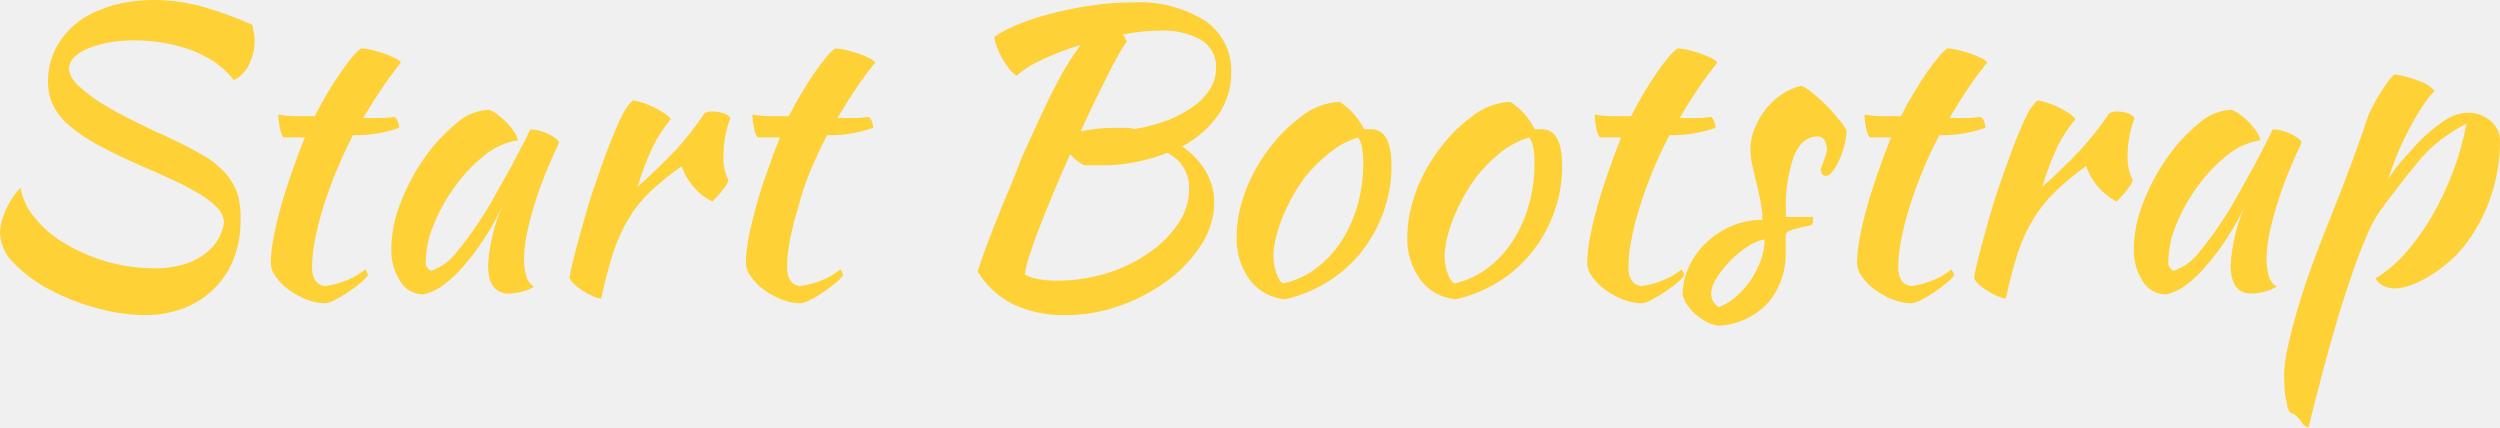
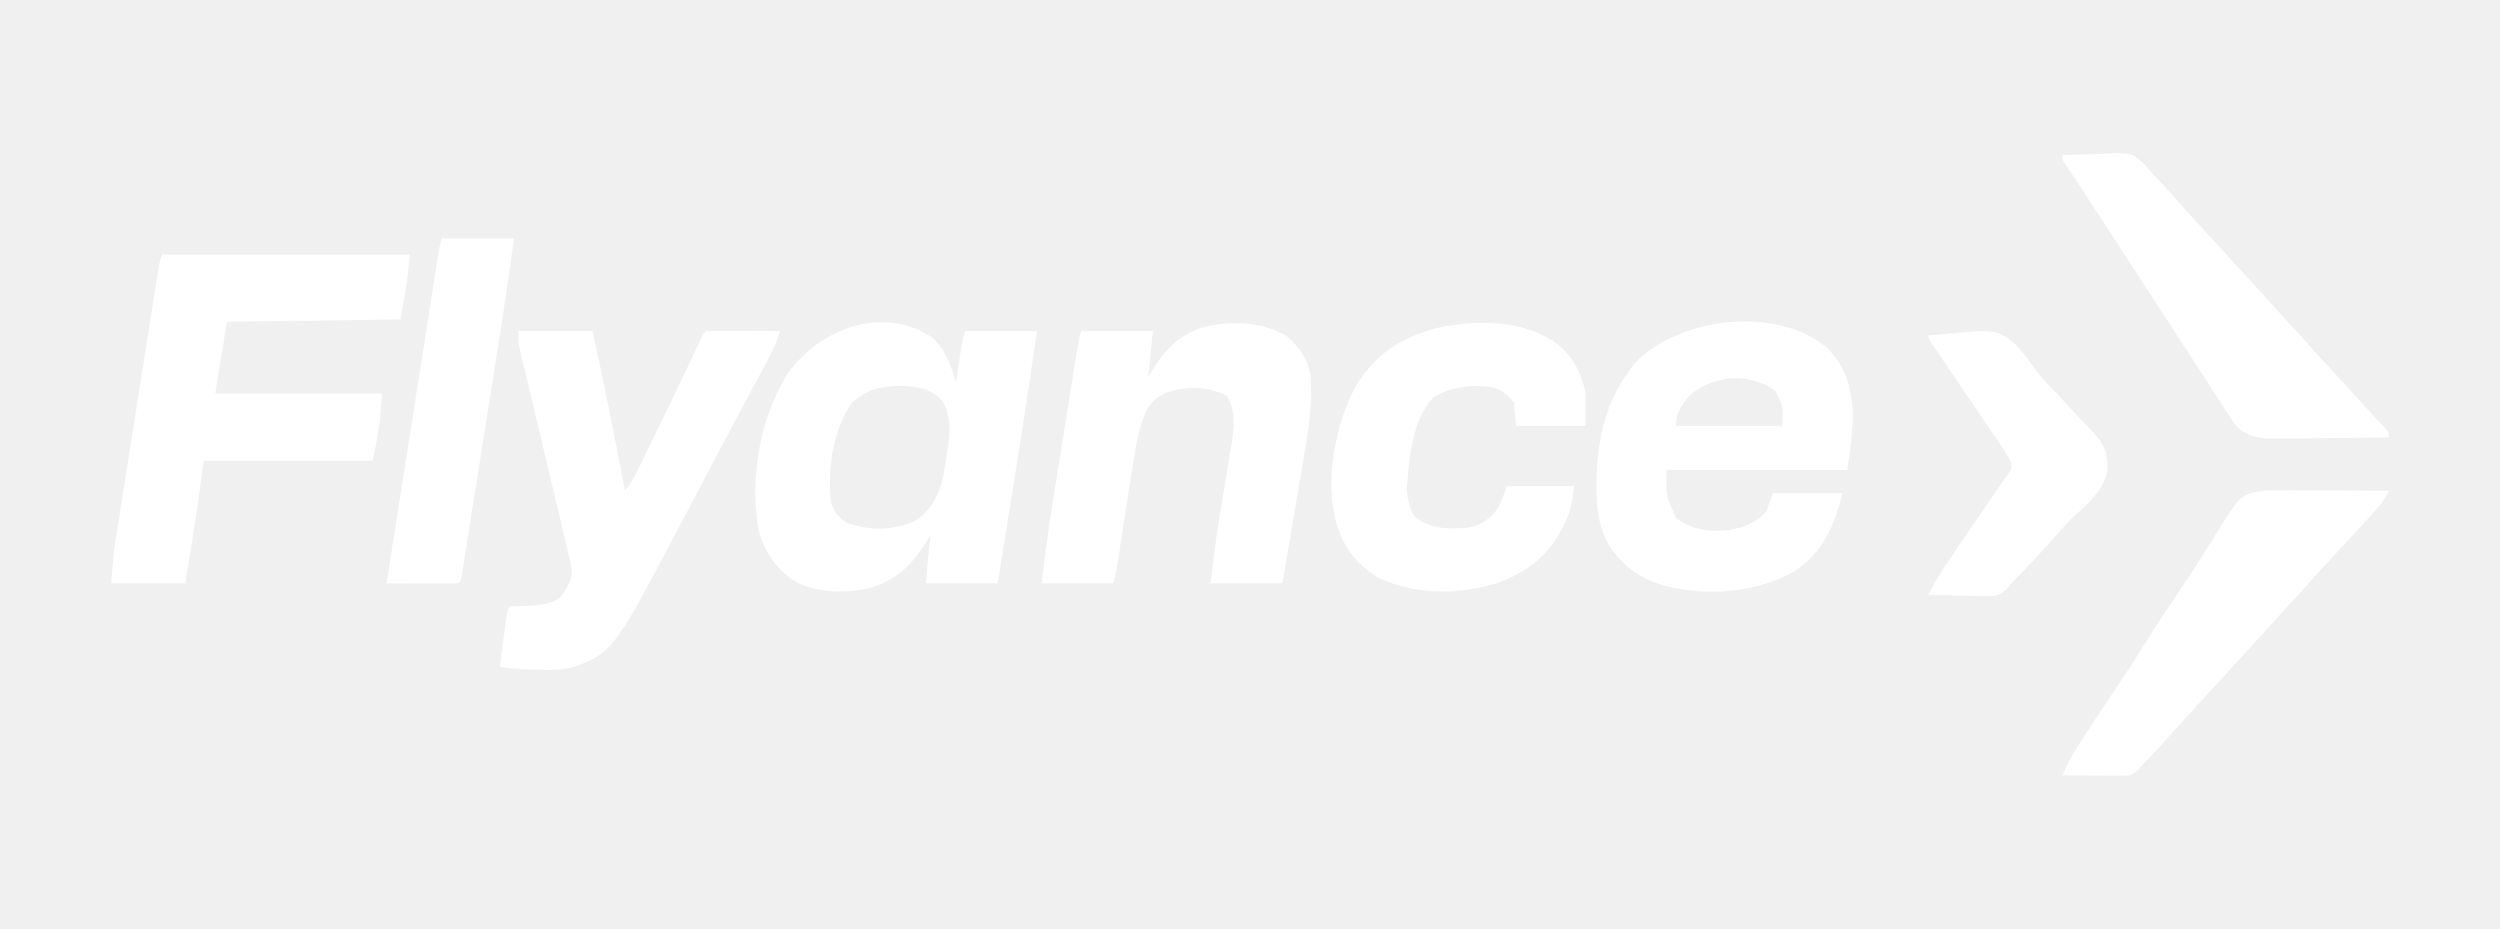
- <svg xmlns="http://www.w3.org/2000/svg" viewBox="0 0 228.66 39.08">
-   <style>.cls-1{fill:#fed136;}</style>
-   <path class="cls-1" d="M23.08,15.17c.07.4.13.68.16.83a2.66,2.66,0,0,1,.05.62,4.76,4.76,0,0,1-.51,2.18,3,3,0,0,1-1.4,1.43,7.12,7.12,0,0,0-1.73-1.64,10.8,10.8,0,0,0-2.25-1.14,14.23,14.23,0,0,0-2.53-.65,16,16,0,0,0-2.55-.21,13,13,0,0,0-2.32.19,9.91,9.91,0,0,0-1.91.53,3.79,3.79,0,0,0-1.31.83,1.61,1.61,0,0,0-.48,1.14,2.73,2.73,0,0,0,1,1.57,12.76,12.76,0,0,0,2.09,1.56c.82.51,1.74,1,2.74,1.5s2,1,3,1.42c1.2.57,2.24,1.09,3.11,1.58a9.31,9.31,0,0,1,2.16,1.59,5.83,5.83,0,0,1,1.28,2A7.5,7.5,0,0,1,22,33.12a9.43,9.43,0,0,1-.6,3.38,7.84,7.84,0,0,1-1.75,2.74,8.21,8.21,0,0,1-2.78,1.83,9.85,9.85,0,0,1-3.65.65A17,17,0,0,1,9,41.12a20,20,0,0,1-4.3-1.65,12.61,12.61,0,0,1-3.33-2.4A4.09,4.09,0,0,1,0,34.18a5.48,5.48,0,0,1,.41-1.8,7.5,7.5,0,0,1,1.47-2.31A5.49,5.49,0,0,0,3,32.59a10.14,10.14,0,0,0,3.13,2.69,15.79,15.79,0,0,0,4,1.65,16.23,16.23,0,0,0,3.87.51,8.83,8.83,0,0,0,3.23-.5,5.89,5.89,0,0,0,1.94-1.18,3.94,3.94,0,0,0,1-1.4,4,4,0,0,0,.32-1.13,2.14,2.14,0,0,0-.65-1.37,7.65,7.65,0,0,0-1.67-1.27c-.69-.41-1.5-.83-2.42-1.26s-1.88-.85-2.87-1.27c-1.48-.66-2.77-1.28-3.84-1.86a14.83,14.83,0,0,1-2.65-1.77,5.88,5.88,0,0,1-1.53-1.9,5.1,5.1,0,0,1-.47-2.26,6.57,6.57,0,0,1,1.2-3.75A7.41,7.41,0,0,1,9.1,13.83a10,10,0,0,1,2.42-.71,15.83,15.83,0,0,1,2.53-.22,16.76,16.76,0,0,1,4.57.64A34.29,34.29,0,0,1,23.08,15.17Z" transform="translate(0 -12.9)" />
-   <path class="cls-1" d="M25.92,25.47a2.16,2.16,0,0,1-.32-.9,5.75,5.75,0,0,1-.15-1.19,11.13,11.13,0,0,0,1.77.15h1.56c.36-.7.74-1.4,1.15-2.09s.82-1.32,1.21-1.89a17.57,17.57,0,0,1,1.09-1.45,4.35,4.35,0,0,1,.8-.77,4.29,4.29,0,0,1,.9.12c.37.09.74.19,1.12.32s.72.27,1,.41a1.89,1.89,0,0,1,.63.42c-.71.9-1.31,1.72-1.82,2.48s-1.06,1.64-1.65,2.62h1.44a10.58,10.58,0,0,0,1.47-.1,1.28,1.28,0,0,1,.28.44,1.5,1.5,0,0,1,.11.55,11.71,11.71,0,0,1-4.22.67c-.59,1.14-1.11,2.27-1.57,3.39s-.85,2.21-1.17,3.25a26.36,26.36,0,0,0-.74,2.94,13.17,13.17,0,0,0-.27,2.49q0,1.56,1.17,1.74a8.46,8.46,0,0,0,2-.53,6.68,6.68,0,0,0,1.7-1,1.42,1.42,0,0,1,.24.54,3.7,3.7,0,0,1-.72.73,12.51,12.51,0,0,1-1.12.83,10.47,10.47,0,0,1-1.17.69,3,3,0,0,1-.85.31,4.85,4.85,0,0,1-1.77-.35,7.38,7.38,0,0,1-1.61-.89,4.93,4.93,0,0,1-1.18-1.19,2.19,2.19,0,0,1-.46-1.29,11.94,11.94,0,0,1,.23-2.14c.15-.87.37-1.8.65-2.82s.62-2.08,1-3.19.79-2.21,1.24-3.3Z" transform="translate(0 -12.9)" />
-   <path class="cls-1" d="M48.5,24.73a3.45,3.45,0,0,1,.83.12,4.92,4.92,0,0,1,.87.32,3.48,3.48,0,0,1,.65.41q.27.21.27.39c-.47,1-.91,2-1.31,3s-.74,2-1,2.89a24.37,24.37,0,0,0-.65,2.58,11.63,11.63,0,0,0-.23,2.09,5.4,5.4,0,0,0,.21,1.64,1.58,1.58,0,0,0,.71.94,3.64,3.64,0,0,1-1.1.46,4.72,4.72,0,0,1-1.2.18c-1.28,0-1.91-.87-1.91-2.62A16.45,16.45,0,0,1,46,31.6a21.14,21.14,0,0,1-1.63,3,22.3,22.3,0,0,1-1.87,2.52A11.21,11.21,0,0,1,40.52,39a4.79,4.79,0,0,1-1.79.83,2.46,2.46,0,0,1-2.12-1.2,5.2,5.2,0,0,1-.82-3,11.6,11.6,0,0,1,.85-4.19,18.86,18.86,0,0,1,2.18-4.09,15.66,15.66,0,0,1,2.88-3.14,4.81,4.81,0,0,1,3-1.27,2.89,2.89,0,0,1,.8.43,6.43,6.43,0,0,1,.85.74,5.91,5.91,0,0,1,.69.86,2,2,0,0,1,.32.76A6.31,6.31,0,0,0,44.45,27a14.3,14.3,0,0,0-2.73,2.81,16.49,16.49,0,0,0-2,3.51,9.17,9.17,0,0,0-.78,3.5.8.8,0,0,0,.5.85,5,5,0,0,0,2.37-1.76,33.44,33.44,0,0,0,3.26-4.76l.79-1.41c.3-.52.6-1.07.91-1.63l.9-1.72C48,25.83,48.24,25.27,48.5,24.73Z" transform="translate(0 -12.9)" />
-   <path class="cls-1" d="M52.08,38.32c.11-.68.32-1.58.62-2.7s.64-2.32,1-3.58.83-2.53,1.27-3.81.89-2.42,1.31-3.43a17,17,0,0,1,.82-1.72,4.49,4.49,0,0,1,.78-1,5.82,5.82,0,0,1,1,.25,7.17,7.17,0,0,1,1,.42,10.06,10.06,0,0,1,.89.51,3,3,0,0,1,.6.52,12.47,12.47,0,0,0-1.68,2.58A26.67,26.67,0,0,0,58.31,30q1.9-1.7,3.38-3.26a26,26,0,0,0,2.74-3.47,1.24,1.24,0,0,1,.74-.17,2.8,2.8,0,0,1,1,.16,1.13,1.13,0,0,1,.64.44,9.39,9.39,0,0,0-.64,3.36,4.67,4.67,0,0,0,.46,2.34,2.52,2.52,0,0,1-.48.81,9.48,9.48,0,0,1-1,1.13A5.64,5.64,0,0,1,63.44,30a5.85,5.85,0,0,1-1.1-1.89,25,25,0,0,0-2.83,2.28,11.89,11.89,0,0,0-2,2.48A15.33,15.33,0,0,0,56.09,36c-.38,1.18-.76,2.59-1.11,4.22a3.32,3.32,0,0,1-.76-.23,6.46,6.46,0,0,1-.89-.48,6.29,6.29,0,0,1-.79-.6A1.65,1.65,0,0,1,52.08,38.32Z" transform="translate(0 -12.9)" />
-   <path class="cls-1" d="M69.28,25.47a2.31,2.31,0,0,1-.32-.9,6.42,6.42,0,0,1-.14-1.19,11.13,11.13,0,0,0,1.77.15h1.56c.35-.7.74-1.4,1.15-2.09s.81-1.32,1.2-1.89a17.48,17.48,0,0,1,1.1-1.45,4.05,4.05,0,0,1,.8-.77,4.46,4.46,0,0,1,.9.12c.37.09.74.19,1.12.32s.72.27,1,.41a1.85,1.85,0,0,1,.64.42c-.71.9-1.32,1.72-1.82,2.48s-1.06,1.64-1.65,2.62H78a10.37,10.37,0,0,0,1.47-.1,1.17,1.17,0,0,1,.29.44,1.49,1.49,0,0,1,.1.55,11.62,11.62,0,0,1-4.21.67c-.59,1.14-1.12,2.27-1.58,3.39S73.26,30.86,73,31.9a28.93,28.93,0,0,0-.75,2.94,14,14,0,0,0-.26,2.49q0,1.56,1.17,1.74a8.38,8.38,0,0,0,2-.53,6.35,6.35,0,0,0,1.7-1,1.47,1.47,0,0,1,.25.54,3.53,3.53,0,0,1-.73.73,12.33,12.33,0,0,1-1.11.83,10.47,10.47,0,0,1-1.17.69,3.1,3.1,0,0,1-.85.31,4.85,4.85,0,0,1-1.77-.35,7.16,7.16,0,0,1-1.61-.89,4.93,4.93,0,0,1-1.18-1.19,2.2,2.2,0,0,1-.47-1.29,13,13,0,0,1,.23-2.14c.16-.87.38-1.8.66-2.82s.61-2.08,1-3.19.79-2.21,1.24-3.3Z" transform="translate(0 -12.9)" />
-   <path class="cls-1" d="M112.61,19.52a6.68,6.68,0,0,1-1.2,3.92,9.49,9.49,0,0,1-3.29,2.85,7.24,7.24,0,0,1,2.14,2.24,5.61,5.61,0,0,1,.8,2.93,7.17,7.17,0,0,1-1.15,3.77,12.21,12.21,0,0,1-3.07,3.29,16.72,16.72,0,0,1-4.35,2.32,14.54,14.54,0,0,1-5,.88,10.74,10.74,0,0,1-4.84-1,7.78,7.78,0,0,1-3.23-3q.34-1.06.93-2.64c.39-1,.82-2.16,1.3-3.32s1-2.33,1.43-3.49.94-2.2,1.36-3.12c.9-2,1.7-3.67,2.41-5a24.86,24.86,0,0,1,2-3.15,26.71,26.71,0,0,0-3.54,1.36,9.33,9.33,0,0,0-2.34,1.47,2.91,2.91,0,0,1-.65-.63,8.15,8.15,0,0,1-.64-.94,6.29,6.29,0,0,1-.5-1.05,3.94,3.94,0,0,1-.23-.95,12,12,0,0,1,2.39-1.22,23.75,23.75,0,0,1,3.21-1,33.74,33.74,0,0,1,3.55-.68,26.83,26.83,0,0,1,3.49-.24,11.36,11.36,0,0,1,6.66,1.7A5.44,5.44,0,0,1,112.61,19.52ZM99.13,28a4,4,0,0,1-1.24-1c-.55,1.2-1.06,2.38-1.54,3.54s-.92,2.23-1.3,3.22-.68,1.86-.92,2.59A8.69,8.69,0,0,0,93.74,38a3.87,3.87,0,0,0,1.19.42,8.25,8.25,0,0,0,1.72.15,15.56,15.56,0,0,0,4.6-.68A13.63,13.63,0,0,0,105.11,36a9.93,9.93,0,0,0,2.65-2.64,5.53,5.53,0,0,0,1-3.11,3.51,3.51,0,0,0-2-3.37,16.2,16.2,0,0,1-6.23,1.14h-.76A3.79,3.79,0,0,1,99.13,28ZM106,15.7a14.6,14.6,0,0,0-1.57.09c-.56.06-1.14.15-1.75.27a1.33,1.33,0,0,1,.23.3c0,.1.11.21.16.33a10.77,10.77,0,0,0-.78,1.24c-.31.55-.65,1.18-1,1.9s-.77,1.51-1.19,2.39-.83,1.77-1.25,2.69a10.89,10.89,0,0,1,1.47-.23,16.47,16.47,0,0,1,1.71-.09c.31,0,.61,0,.91,0s.58.06.86.11a15.06,15.06,0,0,0,3.07-.83,10.86,10.86,0,0,0,2.35-1.28A5.48,5.48,0,0,0,110.7,21a3.51,3.51,0,0,0,.53-1.87,2.87,2.87,0,0,0-1.34-2.57A7.22,7.22,0,0,0,106,15.7Z" transform="translate(0 -12.9)" />
-   <path class="cls-1" d="M117.53,40.27a4.51,4.51,0,0,1-3.22-1.77,6.31,6.31,0,0,1-1.2-4,11,11,0,0,1,.42-2.94,14.51,14.51,0,0,1,1.21-3,16.37,16.37,0,0,1,1.84-2.71,13.15,13.15,0,0,1,2.3-2.19,6.21,6.21,0,0,1,3.65-1.45,6.4,6.4,0,0,1,2.23,2.51l.32,0,.31,0c1.26,0,1.88,1.11,1.88,3.33a12.13,12.13,0,0,1-.73,4.23,12.61,12.61,0,0,1-2,3.63,12.09,12.09,0,0,1-3.08,2.75A12.45,12.45,0,0,1,117.53,40.27Zm1.81-11.15a15.33,15.33,0,0,0-1.13,1.77,16.13,16.13,0,0,0-.92,1.93,13,13,0,0,0-.6,1.87,6.79,6.79,0,0,0-.22,1.62,4.65,4.65,0,0,0,.29,1.62c.18.52.4.82.63.89a7.68,7.68,0,0,0,2.92-1.33,9.7,9.7,0,0,0,2.31-2.42,12.49,12.49,0,0,0,1.52-3.3,13.82,13.82,0,0,0,.55-3.93,7.84,7.84,0,0,0-.11-1.45,2.8,2.8,0,0,0-.35-.92A7.71,7.71,0,0,0,121.45,27,13.82,13.82,0,0,0,119.34,29.12Z" transform="translate(0 -12.9)" />
-   <path class="cls-1" d="M133.15,40.27a4.47,4.47,0,0,1-3.22-1.77,6.25,6.25,0,0,1-1.21-4,10.62,10.62,0,0,1,.43-2.94,13.93,13.93,0,0,1,1.2-3,16.37,16.37,0,0,1,1.84-2.71,13.51,13.51,0,0,1,2.3-2.19,6.23,6.23,0,0,1,3.65-1.45,6.33,6.33,0,0,1,2.23,2.51l.32,0,.32,0c1.25,0,1.87,1.11,1.87,3.33a12.36,12.36,0,0,1-.72,4.23,12.87,12.87,0,0,1-2,3.63,12.09,12.09,0,0,1-3.08,2.75A12.39,12.39,0,0,1,133.15,40.27ZM135,29.12a15.33,15.33,0,0,0-1.13,1.77,17.83,17.83,0,0,0-.92,1.93,13,13,0,0,0-.6,1.87,7.34,7.34,0,0,0-.22,1.62,4.65,4.65,0,0,0,.29,1.62c.19.52.4.82.64.89a7.82,7.82,0,0,0,2.92-1.33,9.84,9.84,0,0,0,2.3-2.42,12.18,12.18,0,0,0,1.52-3.3,13.48,13.48,0,0,0,.55-3.93,7.84,7.84,0,0,0-.11-1.45,2.8,2.8,0,0,0-.35-.92A7.71,7.71,0,0,0,137.06,27,14.28,14.28,0,0,0,135,29.12Z" transform="translate(0 -12.9)" />
-   <path class="cls-1" d="M146.32,25.47a2.16,2.16,0,0,1-.32-.9,5.66,5.66,0,0,1-.14-1.19,10.94,10.94,0,0,0,1.77.15h1.55c.36-.7.74-1.4,1.15-2.09s.82-1.32,1.21-1.89a15.52,15.52,0,0,1,1.1-1.45,4.07,4.07,0,0,1,.79-.77,4.46,4.46,0,0,1,.91.12c.36.09.73.19,1.11.32s.72.27,1,.41a1.79,1.79,0,0,1,.63.42c-.7.9-1.31,1.72-1.82,2.48s-1.06,1.64-1.64,2.62h1.43a10.58,10.58,0,0,0,1.47-.1,1.15,1.15,0,0,1,.28.44,1.5,1.5,0,0,1,.11.55,11.67,11.67,0,0,1-4.22.67c-.59,1.14-1.11,2.27-1.57,3.39s-.85,2.21-1.17,3.25a26.36,26.36,0,0,0-.74,2.94,13.17,13.17,0,0,0-.27,2.49q0,1.56,1.17,1.74a8.46,8.46,0,0,0,2-.53,6.51,6.51,0,0,0,1.7-1,1.66,1.66,0,0,1,.25.54,4.13,4.13,0,0,1-.73.73,11.22,11.22,0,0,1-1.12.83,11.36,11.36,0,0,1-1.16.69,3.1,3.1,0,0,1-.85.31,4.85,4.85,0,0,1-1.77-.35,7.16,7.16,0,0,1-1.61-.89,5,5,0,0,1-1.19-1.19,2.19,2.19,0,0,1-.46-1.29,13,13,0,0,1,.23-2.14c.15-.87.37-1.8.65-2.82s.62-2.08,1-3.19.79-2.21,1.23-3.3Z" transform="translate(0 -12.9)" />
-   <path class="cls-1" d="M168.9,24.89a6.59,6.59,0,0,1-.23,1.4,8.34,8.34,0,0,1-.47,1.31,4.63,4.63,0,0,1-.61,1,.84.84,0,0,1-.6.39c-.26,0-.41-.2-.46-.53a1.13,1.13,0,0,1,.09-.34c.06-.15.12-.32.19-.51s.14-.38.2-.57a1.65,1.65,0,0,0,.09-.49,1.51,1.51,0,0,0-.23-.84.73.73,0,0,0-.62-.33c-.95,0-1.67.59-2.16,1.76a13.82,13.82,0,0,0-.74,5.18,1.57,1.57,0,0,0,0,.42h2.48a.85.85,0,0,1,0,.28.59.59,0,0,1-.14.46l-1.29.3a5.39,5.39,0,0,0-.73.23.59.59,0,0,0-.3.23,1,1,0,0,0-.05.33c0,.19,0,.38,0,.57s0,.42,0,.7a6.88,6.88,0,0,1-1.61,4.76,6.61,6.61,0,0,1-4.48,2.09,2.94,2.94,0,0,1-1-.28,5.19,5.19,0,0,1-1-.64,4.54,4.54,0,0,1-.83-.87,3.1,3.1,0,0,1-.5-1,6.11,6.11,0,0,1,.57-2.59,7.21,7.21,0,0,1,1.54-2.17,7.86,7.86,0,0,1,2.3-1.54,7.11,7.11,0,0,1,2.89-.59,8.42,8.42,0,0,0-.18-1.74c-.12-.57-.24-1.12-.37-1.65s-.26-1.06-.37-1.57a6.56,6.56,0,0,1-.18-1.51,4.93,4.93,0,0,1,.39-1.9,7,7,0,0,1,1-1.74,6.42,6.42,0,0,1,1.48-1.37,5.33,5.33,0,0,1,1.77-.78,3.23,3.23,0,0,1,1,.62,14.82,14.82,0,0,1,1.29,1.15,12.13,12.13,0,0,1,1.13,1.29A3.24,3.24,0,0,1,168.9,24.89ZM157.22,41a5.82,5.82,0,0,0,1.61-1,8,8,0,0,0,2.23-3.33,5.54,5.54,0,0,0,.34-1.88,4,4,0,0,0-1.56.66A9.54,9.54,0,0,0,157,38.34a2.86,2.86,0,0,0-.5,1.42A1.5,1.5,0,0,0,157.22,41Z" transform="translate(0 -12.9)" />
-   <path class="cls-1" d="M171,25.47a2.16,2.16,0,0,1-.32-.9,5.66,5.66,0,0,1-.14-1.19,10.94,10.94,0,0,0,1.77.15h1.56c.35-.7.73-1.4,1.15-2.09s.81-1.32,1.2-1.89a15.52,15.52,0,0,1,1.1-1.45,4.07,4.07,0,0,1,.79-.77,4.46,4.46,0,0,1,.91.12c.36.09.73.19,1.11.32s.72.27,1,.41a1.79,1.79,0,0,1,.63.42c-.7.9-1.31,1.72-1.82,2.48s-1.05,1.64-1.64,2.62h1.43a10.58,10.58,0,0,0,1.47-.1,1.15,1.15,0,0,1,.28.44,1.5,1.5,0,0,1,.11.55,11.66,11.66,0,0,1-4.21.67c-.6,1.14-1.12,2.27-1.58,3.39s-.85,2.21-1.17,3.25a26.36,26.36,0,0,0-.74,2.94,13.17,13.17,0,0,0-.27,2.49q0,1.56,1.17,1.74a8.46,8.46,0,0,0,2-.53,6.51,6.51,0,0,0,1.7-1,1.66,1.66,0,0,1,.25.54,4.13,4.13,0,0,1-.73.73,11.22,11.22,0,0,1-1.12.83,11.36,11.36,0,0,1-1.16.69,3.1,3.1,0,0,1-.85.31,4.85,4.85,0,0,1-1.77-.35,7.16,7.16,0,0,1-1.61-.89,5,5,0,0,1-1.19-1.19,2.19,2.19,0,0,1-.46-1.29,13,13,0,0,1,.23-2.14c.15-.87.37-1.8.65-2.82s.62-2.08,1-3.19.79-2.21,1.23-3.3Z" transform="translate(0 -12.9)" />
-   <path class="cls-1" d="M180.55,38.32c.12-.68.32-1.58.62-2.7s.64-2.32,1-3.58.83-2.53,1.28-3.81.88-2.42,1.31-3.43a17.28,17.28,0,0,1,.81-1.72,5.13,5.13,0,0,1,.78-1,6.15,6.15,0,0,1,1,.25,7.54,7.54,0,0,1,1,.42,8.8,8.8,0,0,1,.89.51,3,3,0,0,1,.6.52,12.47,12.47,0,0,0-1.68,2.58A29.42,29.42,0,0,0,186.78,30c1.28-1.13,2.4-2.22,3.38-3.26a26.08,26.08,0,0,0,2.75-3.47,1.22,1.22,0,0,1,.74-.17,2.75,2.75,0,0,1,.95.16,1.13,1.13,0,0,1,.64.44,9.61,9.61,0,0,0-.64,3.36,4.66,4.66,0,0,0,.47,2.34,3,3,0,0,1-.48.81,9.57,9.57,0,0,1-1,1.13,5.88,5.88,0,0,1-2.79-3.25A25.16,25.16,0,0,0,188,30.41a12.57,12.57,0,0,0-2,2.48A15.32,15.32,0,0,0,184.57,36c-.39,1.18-.76,2.59-1.12,4.22a3.47,3.47,0,0,1-.76-.23A7,7,0,0,1,181,38.93,1.65,1.65,0,0,1,180.55,38.32Z" transform="translate(0 -12.9)" />
-   <path class="cls-1" d="M207.88,24.73a3.45,3.45,0,0,1,.83.12,4.92,4.92,0,0,1,.87.32,3.48,3.48,0,0,1,.65.41q.27.21.27.39c-.47,1-.91,2-1.31,3s-.74,2-1,2.89a24.37,24.37,0,0,0-.65,2.58,10.79,10.79,0,0,0-.23,2.09,5.4,5.4,0,0,0,.21,1.64,1.58,1.58,0,0,0,.71.94,3.64,3.64,0,0,1-1.1.46,4.72,4.72,0,0,1-1.2.18c-1.28,0-1.91-.87-1.91-2.62a16.7,16.7,0,0,1,1.34-5.52,21.14,21.14,0,0,1-1.63,3,22.3,22.3,0,0,1-1.87,2.52A11.21,11.21,0,0,1,199.9,39a4.79,4.79,0,0,1-1.79.83,2.46,2.46,0,0,1-2.12-1.2,5.2,5.2,0,0,1-.82-3,11.6,11.6,0,0,1,.85-4.19,18.86,18.86,0,0,1,2.18-4.09,15.37,15.37,0,0,1,2.88-3.14,4.81,4.81,0,0,1,3-1.27,2.89,2.89,0,0,1,.8.43,6.43,6.43,0,0,1,.85.74,5.91,5.91,0,0,1,.69.86,2,2,0,0,1,.32.76A6.31,6.31,0,0,0,203.83,27a14.3,14.3,0,0,0-2.73,2.81,16.49,16.49,0,0,0-2,3.51,9.17,9.17,0,0,0-.78,3.5.8.8,0,0,0,.5.85,5,5,0,0,0,2.37-1.76,33.44,33.44,0,0,0,3.26-4.76l.79-1.41c.3-.52.6-1.07.91-1.63l.9-1.72C207.34,25.83,207.62,25.27,207.88,24.73Z" transform="translate(0 -12.9)" />
-   <path class="cls-1" d="M209.72,50.75c-.33-.09-.52-.45-.57-1.06a5.94,5.94,0,0,1-.19-1.1c0-.42-.05-.91-.05-1.45a11.83,11.83,0,0,1,.24-2c.17-.86.4-1.83.7-2.92s.65-2.26,1.08-3.52.89-2.54,1.41-3.84c.64-1.63,1.19-3,1.67-4.23s.86-2.23,1.18-3.1.58-1.59.78-2.16.36-1,.48-1.45a8.64,8.64,0,0,1,.42-1,13.36,13.36,0,0,1,.66-1.22c.24-.41.5-.8.76-1.17a4.92,4.92,0,0,1,.71-.83,9.44,9.44,0,0,1,2.33.64,3,3,0,0,1,1.35.88,7.92,7.92,0,0,0-1.13,1.44,23.25,23.25,0,0,0-1.24,2.12,25.29,25.29,0,0,0-1.1,2.36,17.08,17.08,0,0,0-.74,2.12,10.32,10.32,0,0,1,.92-1.31c.37-.47,1-1.12,1.73-1.95a14.22,14.22,0,0,1,2.46-2.07,4,4,0,0,1,2-.72,3.23,3.23,0,0,1,2.21.74,2.39,2.39,0,0,1,.87,1.91,15.52,15.52,0,0,1-.85,5.05,15,15,0,0,1-2.44,4.51A10.39,10.39,0,0,1,224,36.84a12.57,12.57,0,0,1-1.7,1.25,9.34,9.34,0,0,1-1.73.87,4.5,4.5,0,0,1-1.52.32,2.24,2.24,0,0,1-1.12-.27,1.36,1.36,0,0,1-.65-.65,11.69,11.69,0,0,0,2.69-2.27,20.19,20.19,0,0,0,2.42-3.34,26.61,26.61,0,0,0,1.95-4.09,27.19,27.19,0,0,0,1.26-4.46,16,16,0,0,0-2.43,1.54A12.33,12.33,0,0,0,221,27.92c-.85,1-1.52,1.87-2,2.51s-.9,1.18-1.22,1.63a10.31,10.31,0,0,0-.78,1.25c-.2.39-.42.87-.65,1.44-.33.75-.72,1.75-1.15,3s-.89,2.62-1.35,4.16-.92,3.17-1.38,4.9-.9,3.47-1.33,5.19a1,1,0,0,1-.67-.57c-.19-.21-.33-.36-.41-.46A.81.81,0,0,0,209.72,50.75Z" transform="translate(0 -12.9)" />
+ <svg xmlns="http://www.w3.org/2000/svg" version="1.1" width="1080" height="401">
+   <path d="M0 0 C35.31 0 70.62 0 107 0 C106 11 106 11 103 28 C78.25 28.33 53.5 28.66 28 29 C26.35 39.23 24.7 49.46 23 60 C46.76 60 70.52 60 95 60 C94 74 94 74 91 89 C66.91 89 42.82 89 18 89 C16.515 99.89 16.515 99.89 15 111 C14.126 116.631 13.239 122.254 12.312 127.875 C11.549 132.536 10.786 137.197 10 142 C-0.56 142 -11.12 142 -22 142 C-20.875 128.5 -20.875 128.5 -20.127 123.756 C-19.959 122.675 -19.791 121.594 -19.617 120.481 C-19.345 118.771 -19.345 118.771 -19.066 117.027 C-18.873 115.791 -18.679 114.556 -18.48 113.283 C-17.954 109.934 -17.424 106.585 -16.893 103.237 C-16.335 99.72 -15.782 96.201 -15.229 92.683 C-14.3 86.788 -13.369 80.894 -12.435 74.999 C-11.355 68.187 -10.281 61.373 -9.209 54.56 C-8.175 47.987 -7.138 41.416 -6.1 34.844 C-5.659 32.053 -5.218 29.262 -4.779 26.47 C-4.167 22.582 -3.551 18.695 -2.934 14.808 C-2.752 13.65 -2.57 12.493 -2.383 11.3 C-2.214 10.244 -2.046 9.189 -1.873 8.101 C-1.728 7.183 -1.582 6.265 -1.433 5.319 C-1 3 -1 3 0 0 Z " fill="#FFFFFF" transform="translate(70,110)" />
+   <path d="M0 0 C6.082 4.927 8.355 12.209 10.688 19.438 C10.773 18.878 10.859 18.318 10.947 17.741 C11.337 15.202 11.731 12.663 12.125 10.125 C12.327 8.803 12.327 8.803 12.533 7.455 C12.731 6.184 12.731 6.184 12.934 4.887 C13.054 4.106 13.174 3.326 13.299 2.522 C13.688 0.438 13.688 0.438 14.688 -2.562 C24.918 -2.562 35.148 -2.562 45.688 -2.562 C42.247 21.173 38.598 44.862 34.781 68.539 C33.966 73.603 33.154 78.668 32.341 83.732 C31.125 91.301 29.906 98.869 28.688 106.438 C18.457 106.438 8.227 106.438 -2.312 106.438 C-1.726 99.405 -1.129 92.437 -0.312 85.438 C-0.725 86.15 -1.137 86.863 -1.562 87.598 C-7.91 98.125 -15.32 105.414 -27.375 108.688 C-38.071 110.742 -49.874 110.725 -59.488 105.184 C-67.474 99.664 -72.058 92.693 -74.617 83.359 C-78.554 61.153 -74.129 34.848 -61.965 15.781 C-48.465 -3.368 -21.209 -13.916 0 0 Z M-34.312 28.438 C-42.615 40.451 -44.852 57.128 -43.312 71.438 C-42.067 75.737 -40.153 77.912 -36.312 80.312 C-27.008 83.802 -16.964 83.639 -7.758 79.828 C-0.8 75.871 2.448 69.868 4.688 62.438 C5.397 59.31 5.907 56.172 6.375 53 C6.505 52.205 6.634 51.411 6.768 50.592 C8.03 42.384 8.934 34.905 4.688 27.438 C-0.631 21.971 -6.405 21.32 -13.688 21.125 C-21.97 21.268 -28.103 22.803 -34.312 28.438 Z " fill="#FFFFFF" transform="translate(402.3125,145.5625)" />
+   <path d="M0 0 C8.126 7.764 11.102 17.672 11.364 28.698 C11.405 37.048 10.293 44.596 9 53 C-16.74 53 -42.48 53 -69 53 C-69.364 64.15 -69.364 64.15 -64.938 73.812 C-58.019 78.964 -50.45 79.869 -42 79 C-35.48 77.788 -30.503 75.942 -26 71 C-25.01 68.36 -24.02 65.72 -23 63 C-13.1 63 -3.2 63 7 63 C3.482 77.074 -1.459 88.564 -13.875 96.875 C-30.627 106.244 -52.155 107.813 -70.553 102.836 C-80.896 99.712 -88.539 94.188 -94.246 84.992 C-98.461 77.118 -99.366 69.36 -99.312 60.562 C-99.308 59.6 -99.303 58.637 -99.298 57.645 C-99.02 40.457 -95.572 23.954 -85 10 C-84.257 8.969 -83.515 7.938 -82.75 6.875 C-63.855 -12.878 -22.006 -18.142 0 0 Z M-59.457 21.25 C-62.722 24.953 -65 29.03 -65 34 C-49.82 34 -34.64 34 -19 34 C-18.62 25.557 -18.62 25.557 -22 19 C-33.031 10.497 -49.314 11.966 -59.457 21.25 Z " fill="#FFFFFF" transform="translate(789,150)" />
+   <path d="M0 0 C10.56 0 21.12 0 32 0 C37.014 22.937 41.561 45.946 46 69 C48.029 66.411 49.672 63.888 51.11 60.932 C51.498 60.139 51.885 59.346 52.285 58.529 C52.698 57.675 53.11 56.821 53.535 55.941 C53.973 55.042 54.411 54.143 54.863 53.217 C56.267 50.334 57.665 47.448 59.062 44.562 C59.976 42.687 60.889 40.811 61.803 38.936 C65.525 31.285 69.233 23.628 72.878 15.941 C73.339 14.969 73.8 13.997 74.275 12.996 C75.156 11.134 76.036 9.271 76.913 7.407 C77.304 6.579 77.696 5.751 78.099 4.898 C78.443 4.167 78.788 3.436 79.142 2.683 C80 1 80 1 81 0 C83.376 -0.088 85.722 -0.115 88.098 -0.098 C89.161 -0.096 89.161 -0.096 90.246 -0.093 C92.518 -0.088 94.79 -0.075 97.062 -0.062 C98.6 -0.057 100.137 -0.053 101.674 -0.049 C105.449 -0.038 109.225 -0.021 113 0 C111.649 4.42 109.905 8.322 107.719 12.391 C107.394 12.999 107.068 13.608 106.733 14.235 C105.66 16.242 104.58 18.246 103.5 20.25 C102.736 21.677 101.972 23.104 101.209 24.532 C99.611 27.52 98.011 30.508 96.41 33.495 C92.975 39.909 89.575 46.341 86.174 52.773 C85.057 54.885 83.939 56.997 82.82 59.109 C79.351 65.657 75.888 72.209 72.441 78.769 C41.005 138.594 41.005 138.594 23.818 145.197 C18.969 146.579 14.254 146.46 9.25 146.312 C8.248 146.303 7.247 146.293 6.215 146.283 C1.384 146.21 -3.253 145.993 -8 145 C-7.526 141.229 -7.045 137.458 -6.562 133.688 C-6.428 132.616 -6.293 131.544 -6.154 130.439 C-6.022 129.411 -5.89 128.383 -5.754 127.324 C-5.633 126.376 -5.513 125.428 -5.389 124.452 C-5 122 -5 122 -4 119 C-2.915 118.963 -1.829 118.925 -0.711 118.887 C0.734 118.821 2.18 118.755 3.625 118.688 C4.338 118.665 5.051 118.642 5.785 118.619 C10.501 118.381 14.072 117.844 18 115 C20.707 111.556 22.93 108.038 23.083 103.578 C22.7 100.92 22.127 98.387 21.456 95.786 C21.121 94.319 21.121 94.319 20.779 92.821 C20.036 89.607 19.247 86.406 18.457 83.203 C17.931 80.964 17.408 78.725 16.889 76.484 C15.515 70.6 14.103 64.726 12.681 58.854 C10.96 51.713 9.281 44.562 7.599 37.411 C6.29 31.849 4.974 26.289 3.635 20.735 C3.391 19.713 3.146 18.692 2.895 17.64 C2.439 15.736 1.98 13.833 1.515 11.932 C1.314 11.088 1.114 10.244 0.907 9.375 C0.731 8.647 0.555 7.918 0.373 7.167 C0 5 0 5 0 0 Z " fill="#FFFFFF" transform="translate(224,143)" />
+   <path d="M0 0 C6.007 4.889 9.908 10.502 10.968 18.237 C11.077 20.36 11.084 22.454 11.039 24.58 C11.03 25.358 11.021 26.136 11.011 26.937 C10.812 35.392 9.515 43.6 8.062 51.914 C7.792 53.525 7.523 55.136 7.255 56.747 C6.558 60.921 5.843 65.093 5.125 69.263 C4.39 73.546 3.672 77.832 2.953 82.117 C1.548 90.477 0.122 98.833 -1.312 107.188 C-11.543 107.188 -21.773 107.188 -32.312 107.188 C-31.251 97.298 -29.936 87.504 -28.332 77.688 C-28.154 76.592 -27.976 75.497 -27.792 74.368 C-27.051 69.818 -26.306 65.269 -25.545 60.722 C-24.984 57.358 -24.438 53.992 -23.895 50.625 C-23.721 49.609 -23.547 48.593 -23.368 47.547 C-22.219 40.335 -21.245 32.667 -25.312 26.188 C-33.133 22.132 -41.823 21.917 -50.25 24.375 C-54.946 26.223 -57.977 28.556 -60.312 33.156 C-63.401 40.466 -64.676 47.767 -65.855 55.586 C-66.07 56.952 -66.287 58.318 -66.504 59.684 C-67.068 63.249 -67.618 66.815 -68.164 70.382 C-68.833 74.726 -69.517 79.069 -70.199 83.411 C-70.73 86.786 -71.257 90.161 -71.777 93.538 C-71.964 94.747 -72.152 95.955 -72.344 97.201 C-72.59 98.794 -72.59 98.794 -72.84 100.42 C-73.228 102.696 -73.753 104.948 -74.312 107.188 C-84.543 107.188 -94.772 107.188 -105.312 107.188 C-103.909 94.532 -102.108 81.989 -100.09 69.418 C-99.781 67.479 -99.472 65.54 -99.164 63.601 C-98.523 59.576 -97.88 55.551 -97.235 51.527 C-96.409 46.371 -95.587 41.214 -94.767 36.057 C-94.133 32.07 -93.497 28.083 -92.86 24.097 C-92.556 22.194 -92.253 20.291 -91.95 18.388 C-91.528 15.742 -91.104 13.096 -90.679 10.45 C-90.555 9.668 -90.431 8.886 -90.303 8.081 C-89.763 4.731 -89.136 1.483 -88.312 -1.812 C-78.082 -1.812 -67.853 -1.812 -57.312 -1.812 C-57.92 4.871 -58.548 11.524 -59.312 18.188 C-58.694 17.118 -58.694 17.118 -58.062 16.027 C-51.977 5.935 -45.817 -0.459 -34.312 -3.812 C-22.536 -6.232 -10.631 -5.817 0 0 Z " fill="#FFFFFF" transform="translate(555.3125,144.8125)" />
+   <path d="M0 0 C6.143 5.59 9.459 12.399 11.074 20.473 C11.074 25.093 11.074 29.713 11.074 34.473 C1.174 34.473 -8.726 34.473 -18.926 34.473 C-19.256 31.173 -19.586 27.873 -19.926 24.473 C-22.987 20.275 -25.864 18.485 -30.926 17.473 C-39.747 16.767 -47.096 17.575 -54.738 22.16 C-64.136 32.095 -65.173 49.287 -66.238 62.285 C-65.836 66.387 -65.025 69.897 -62.926 73.473 C-55.761 79.294 -48.813 78.995 -39.926 78.473 C-34.26 77.503 -30.927 75.01 -27.25 70.68 C-25.349 67.511 -24.223 63.932 -22.926 60.473 C-13.356 60.473 -3.786 60.473 6.074 60.473 C5.307 67.38 4.616 71.613 1.574 77.473 C1.219 78.165 0.864 78.857 0.498 79.57 C-5.902 91.484 -15.86 98.695 -28.613 102.785 C-44.618 107.509 -63.679 107.326 -78.801 99.848 C-87.246 94.81 -92.819 87.759 -95.926 78.473 C-96.15 77.823 -96.374 77.173 -96.605 76.504 C-101.761 58.141 -97.088 33.906 -88.293 17.41 C-79.93 3.609 -68.826 -3.64 -53.25 -7.801 C-35.708 -11.635 -14.606 -11.584 0 0 Z " fill="#FFFFFF" transform="translate(673.9258,149.5273)" />
+   <path d="M0 0 C1.816 0.004 1.816 0.004 3.669 0.009 C7.521 0.02 11.372 0.045 15.223 0.07 C17.84 0.08 20.458 0.089 23.076 0.098 C29.479 0.12 35.882 0.153 42.285 0.195 C40.905 3.042 39.524 5.271 37.41 7.633 C36.789 8.328 36.167 9.022 35.527 9.738 C31.316 14.353 27.077 18.941 22.832 23.524 C17.128 29.688 11.455 35.88 5.848 42.133 C1.851 46.587 -2.206 50.984 -6.271 55.376 C-10.032 59.444 -13.747 63.551 -17.445 67.676 C-22.3 73.066 -27.223 78.395 -32.131 83.736 C-36.827 88.848 -41.518 93.964 -46.152 99.133 C-49.73 103.116 -53.338 107.07 -56.965 111.008 C-57.46 111.547 -57.956 112.087 -58.467 112.642 C-66.915 121.795 -66.915 121.795 -69.715 123.195 C-71.893 123.281 -74.074 123.302 -76.254 123.293 C-78.207 123.288 -78.207 123.288 -80.199 123.283 C-81.579 123.275 -82.96 123.266 -84.34 123.258 C-85.728 123.253 -87.116 123.248 -88.504 123.244 C-91.908 123.232 -95.311 123.216 -98.715 123.195 C-97.107 119.024 -95.101 115.339 -92.715 111.57 C-92.293 110.899 -91.872 110.228 -91.438 109.537 C-86.598 101.903 -81.544 94.409 -76.512 86.901 C-72.15 80.391 -67.81 73.879 -63.715 67.195 C-58.87 59.288 -53.683 51.612 -48.519 43.912 C-43.918 37.049 -39.363 30.168 -35.027 23.133 C-22.331 2.544 -22.331 2.544 -14.979 0.589 C-10.035 -0.27 -5.002 -0.044 0 0 Z " fill="#FFFFFF" transform="translate(989.7148,211.8047)" />
+   <path d="M0 0 C4.126 -0.174 8.25 -0.301 12.378 -0.385 C13.779 -0.419 15.179 -0.467 16.579 -0.528 C29.694 -1.085 29.694 -1.085 34.629 3.164 C35.788 4.411 36.915 5.688 38 7 C38.954 7.989 39.911 8.975 40.871 9.957 C41.718 10.899 42.565 11.842 43.438 12.812 C43.903 13.327 44.368 13.842 44.848 14.373 C46.236 15.911 47.619 17.455 49 19 C50.5 20.667 52 22.333 53.5 24 C54.224 24.807 54.949 25.614 55.695 26.445 C60.098 31.326 64.553 36.16 69 41 C79.362 52.277 79.362 52.277 84.438 57.938 C87.924 61.824 91.453 65.668 95 69.5 C99.282 74.126 103.522 78.787 107.73 83.48 C112.119 88.352 116.564 93.172 121 98 C123.783 101.029 126.565 104.058 129.34 107.094 C131.118 109.036 132.902 110.974 134.691 112.906 C135.515 113.803 136.339 114.701 137.188 115.625 C137.924 116.422 138.66 117.218 139.418 118.039 C141 120 141 120 141 122 C133.559 122.093 126.118 122.164 118.676 122.207 C115.22 122.228 111.764 122.256 108.308 122.302 C104.329 122.354 100.35 122.373 96.371 122.391 C95.139 122.411 93.906 122.432 92.636 122.453 C85.868 122.455 81.394 122.253 76 118 C73.943 115.66 73.943 115.66 72.273 113.062 C71.641 112.095 71.008 111.128 70.357 110.132 C69.376 108.582 69.376 108.582 68.375 107 C67.679 105.928 66.983 104.856 66.266 103.751 C64.843 101.555 63.426 99.355 62.016 97.15 C60.201 94.314 58.37 91.49 56.527 88.672 C53.863 84.596 51.213 80.511 48.568 76.422 C45.926 72.34 43.275 68.264 40.625 64.188 C40.094 63.37 39.562 62.552 39.015 61.71 C34.22 54.334 29.414 46.965 24.606 39.598 C21.523 34.873 18.444 30.146 15.371 25.414 C14.792 24.523 14.214 23.631 13.617 22.713 C12.54 21.053 11.463 19.393 10.387 17.732 C9.897 16.978 9.407 16.223 8.902 15.445 C8.43 14.717 7.958 13.989 7.472 13.239 C6.428 11.651 5.368 10.073 4.297 8.503 C3.471 7.291 3.471 7.291 2.629 6.055 C2.126 5.325 1.622 4.595 1.104 3.843 C0 2 0 2 0 0 Z " fill="#FFFFFF" transform="translate(891,67)" />
+   <path d="M0 0 C10.23 0 20.46 0 31 0 C28.804 16.588 26.314 33.115 23.69 49.641 C23.252 52.403 22.815 55.165 22.378 57.927 C21.349 64.431 20.317 70.935 19.284 77.438 C18.219 84.138 17.159 90.839 16.102 97.541 C15.189 103.328 14.272 109.116 13.353 114.903 C12.806 118.345 12.26 121.788 11.718 125.232 C11.117 129.045 10.51 132.857 9.902 136.669 C9.723 137.809 9.544 138.949 9.36 140.124 C9.195 141.154 9.03 142.183 8.859 143.244 C8.717 144.144 8.574 145.044 8.427 145.971 C8 148 8 148 7 149 C4.708 149.088 2.414 149.107 0.121 149.098 C-0.909 149.096 -0.909 149.096 -1.96 149.093 C-4.161 149.088 -6.362 149.075 -8.562 149.062 C-10.051 149.057 -11.54 149.053 -13.029 149.049 C-16.686 149.038 -20.343 149.021 -24 149 C-23.085 143.178 -22.169 137.357 -21.254 131.535 C-21.041 130.181 -21.041 130.181 -20.824 128.799 C-19.096 117.81 -17.367 106.822 -15.638 95.833 C-15.156 92.772 -14.674 89.711 -14.192 86.649 C-13.871 84.605 -13.549 82.561 -13.227 80.517 C-11.404 68.932 -9.583 57.347 -7.769 45.761 C-6.933 40.426 -6.095 35.092 -5.257 29.757 C-4.878 27.342 -4.5 24.926 -4.123 22.511 C-3.609 19.218 -3.092 15.925 -2.574 12.633 C-2.427 11.684 -2.28 10.735 -2.128 9.758 C-1.993 8.901 -1.857 8.044 -1.718 7.161 C-1.602 6.423 -1.487 5.686 -1.368 4.926 C-1 3 -1 3 0 0 Z " fill="#FFFFFF" transform="translate(191,103)" />
+   <path d="M0 0 C29.287 -2.944 29.287 -2.944 37.195 3.258 C40.683 6.736 43.554 10.63 46.339 14.683 C48.958 18.336 52.062 21.469 55.188 24.688 C56.324 25.904 57.459 27.122 58.59 28.344 C60.946 30.875 63.315 33.394 65.691 35.906 C66.289 36.541 66.886 37.175 67.501 37.829 C68.635 39.034 69.773 40.236 70.915 41.434 C76.149 47.015 77.623 50.533 77.422 58.141 C76.129 66.906 68.193 73.059 62.098 78.91 C59.174 81.757 56.52 84.796 53.854 87.883 C50.622 91.573 47.244 95.124 43.875 98.688 C43.185 99.42 42.496 100.153 41.785 100.908 C39.863 102.946 37.942 104.982 36 107 C35.248 107.896 34.496 108.792 33.72 109.715 C30.195 112.677 28.286 112.582 23.73 112.488 C23.049 112.481 22.368 112.474 21.667 112.467 C19.506 112.439 17.348 112.376 15.188 112.312 C13.717 112.287 12.246 112.265 10.775 112.244 C7.183 112.189 3.592 112.103 0 112 C4.719 102.922 10.551 94.622 16.312 86.188 C17.33 84.692 18.348 83.197 19.365 81.701 C20.112 80.604 20.112 80.604 20.874 79.484 C21.86 78.034 22.844 76.583 23.828 75.131 C26.041 71.865 28.267 68.611 30.548 65.393 C31.289 64.331 32.03 63.27 32.793 62.176 C33.442 61.264 34.09 60.351 34.759 59.411 C36.154 57.168 36.154 57.168 35.966 55.085 C34.537 52.001 32.679 49.252 30.758 46.461 C30.318 45.812 29.878 45.162 29.425 44.493 C28.464 43.076 27.5 41.661 26.535 40.248 C24.962 37.944 23.397 35.636 21.835 33.325 C19.636 30.075 17.436 26.826 15.234 23.578 C14.683 22.765 14.132 21.953 13.564 21.115 C12.421 19.43 11.277 17.744 10.132 16.06 C8.458 13.596 6.787 11.13 5.117 8.664 C4.344 7.528 4.344 7.528 3.555 6.37 C0 1.114 0 1.114 0 0 Z " fill="#FFFFFF" transform="translate(833,145)" />
</svg>
